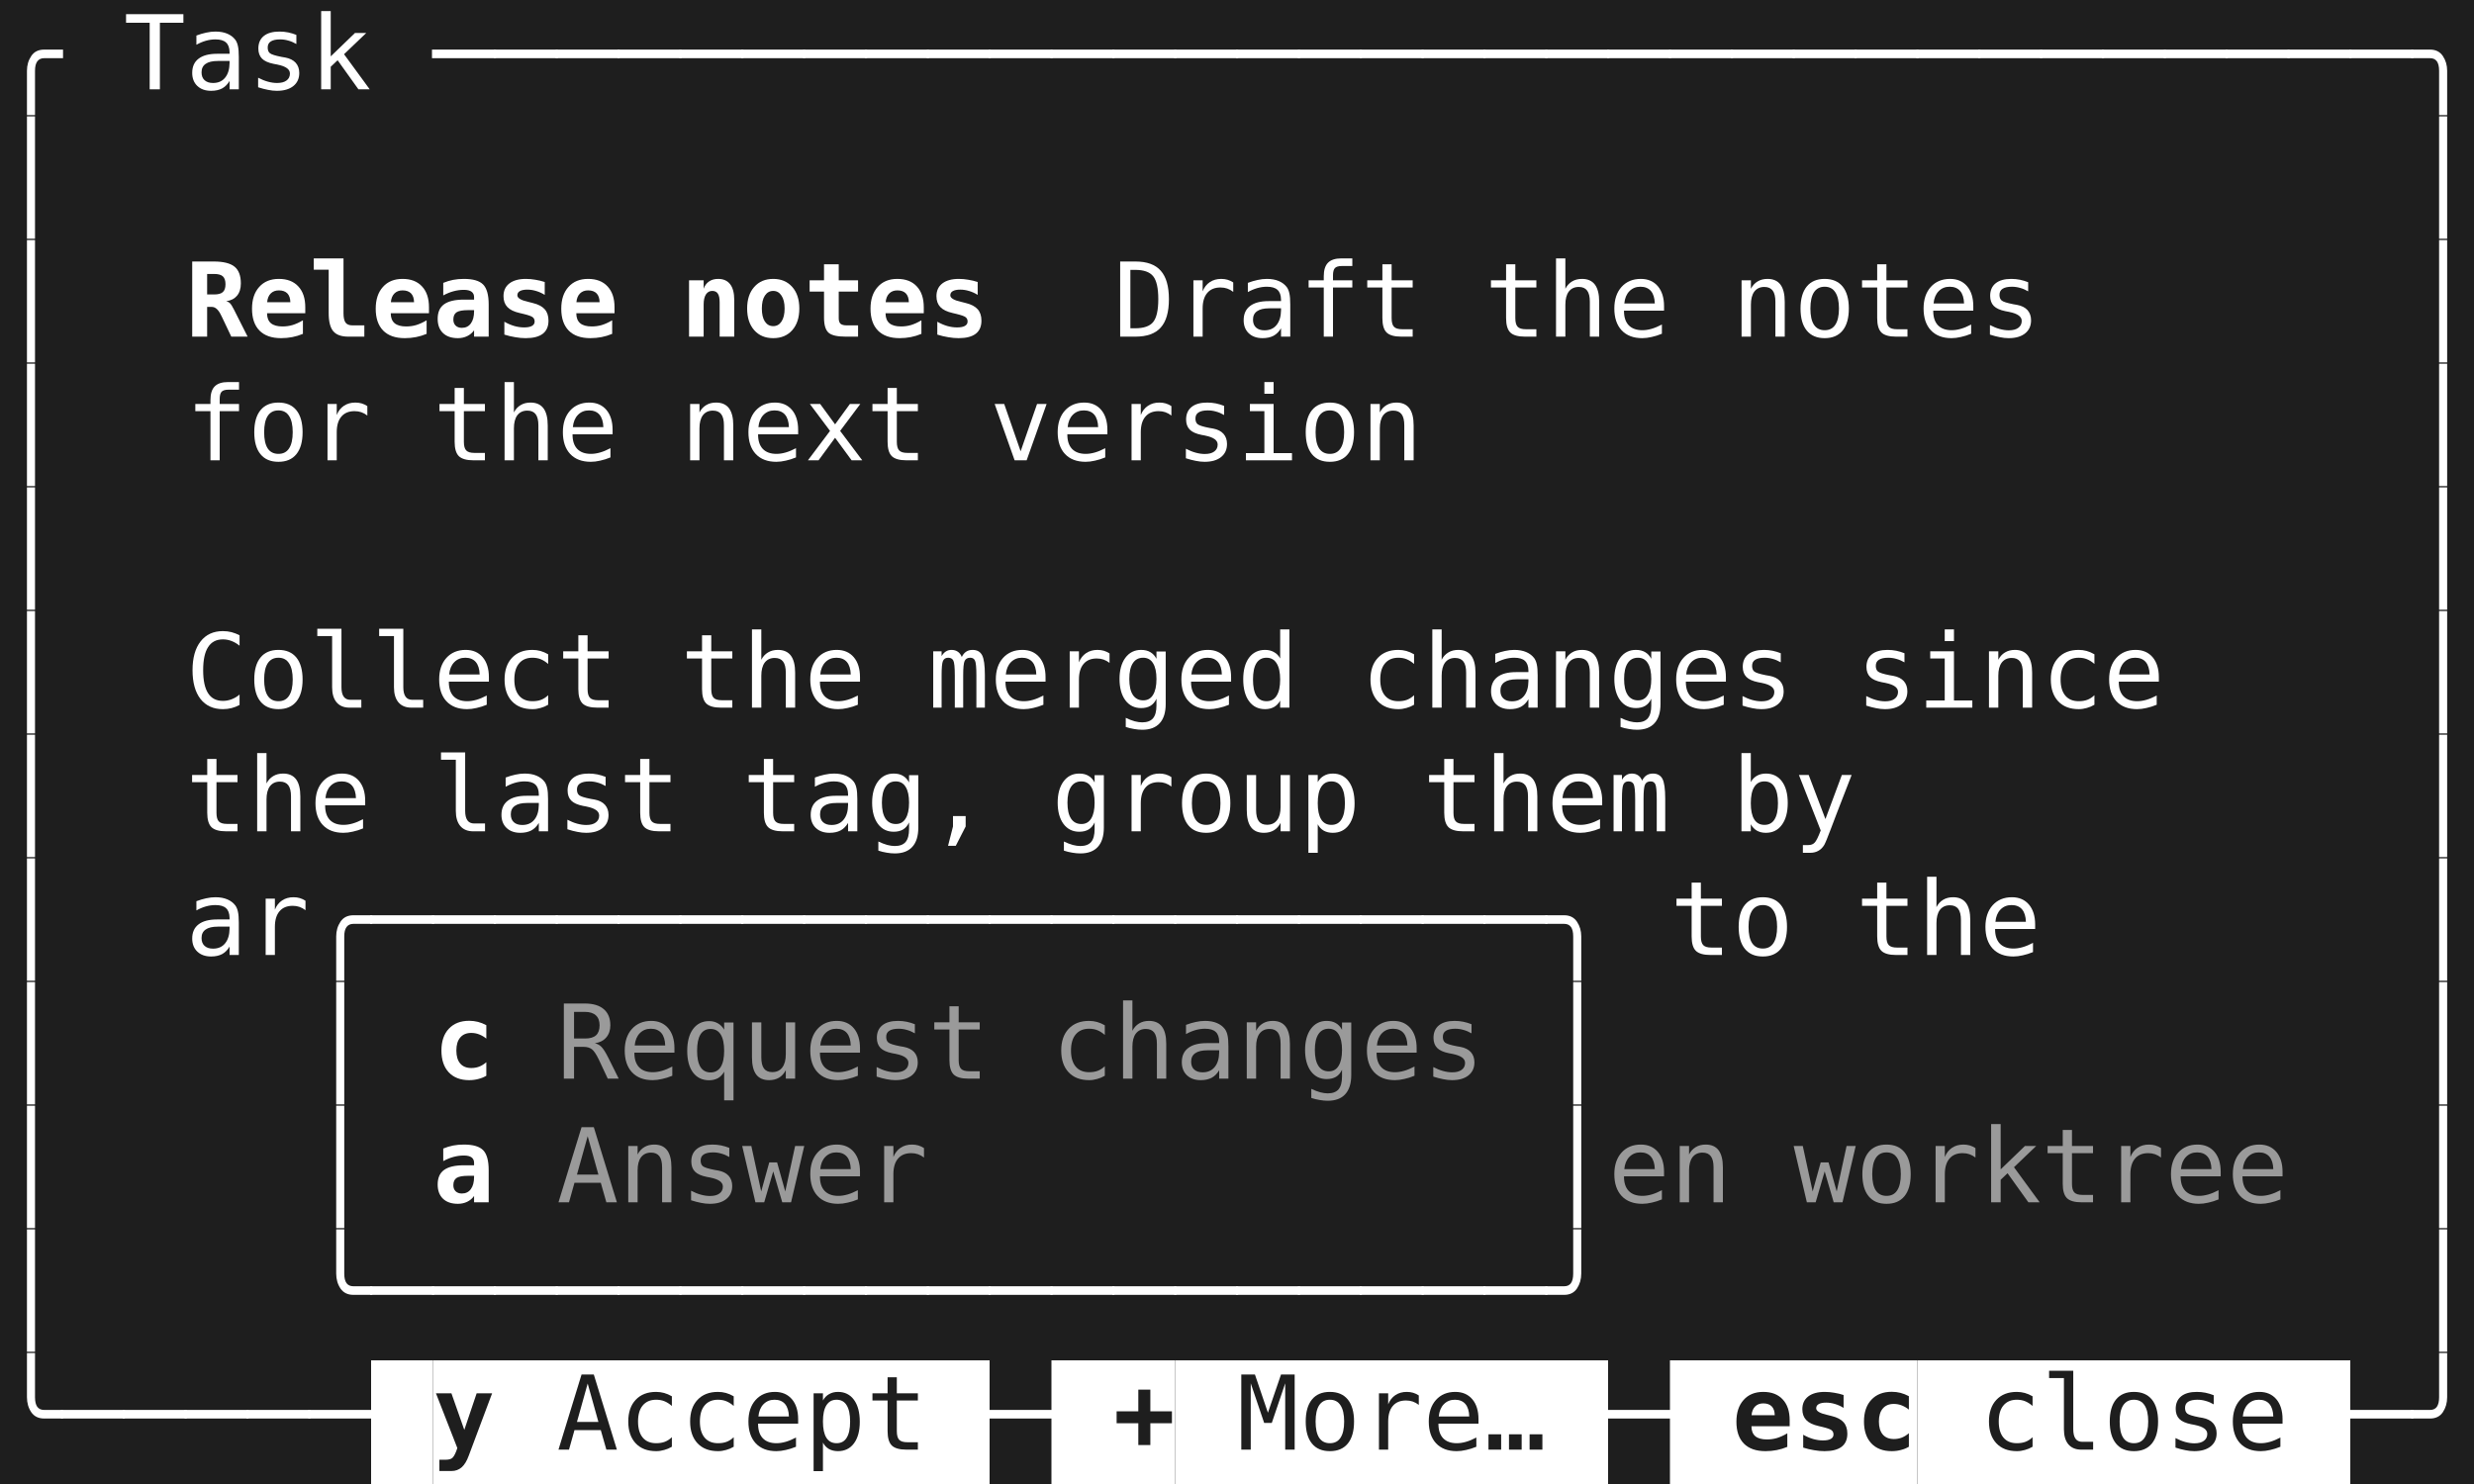
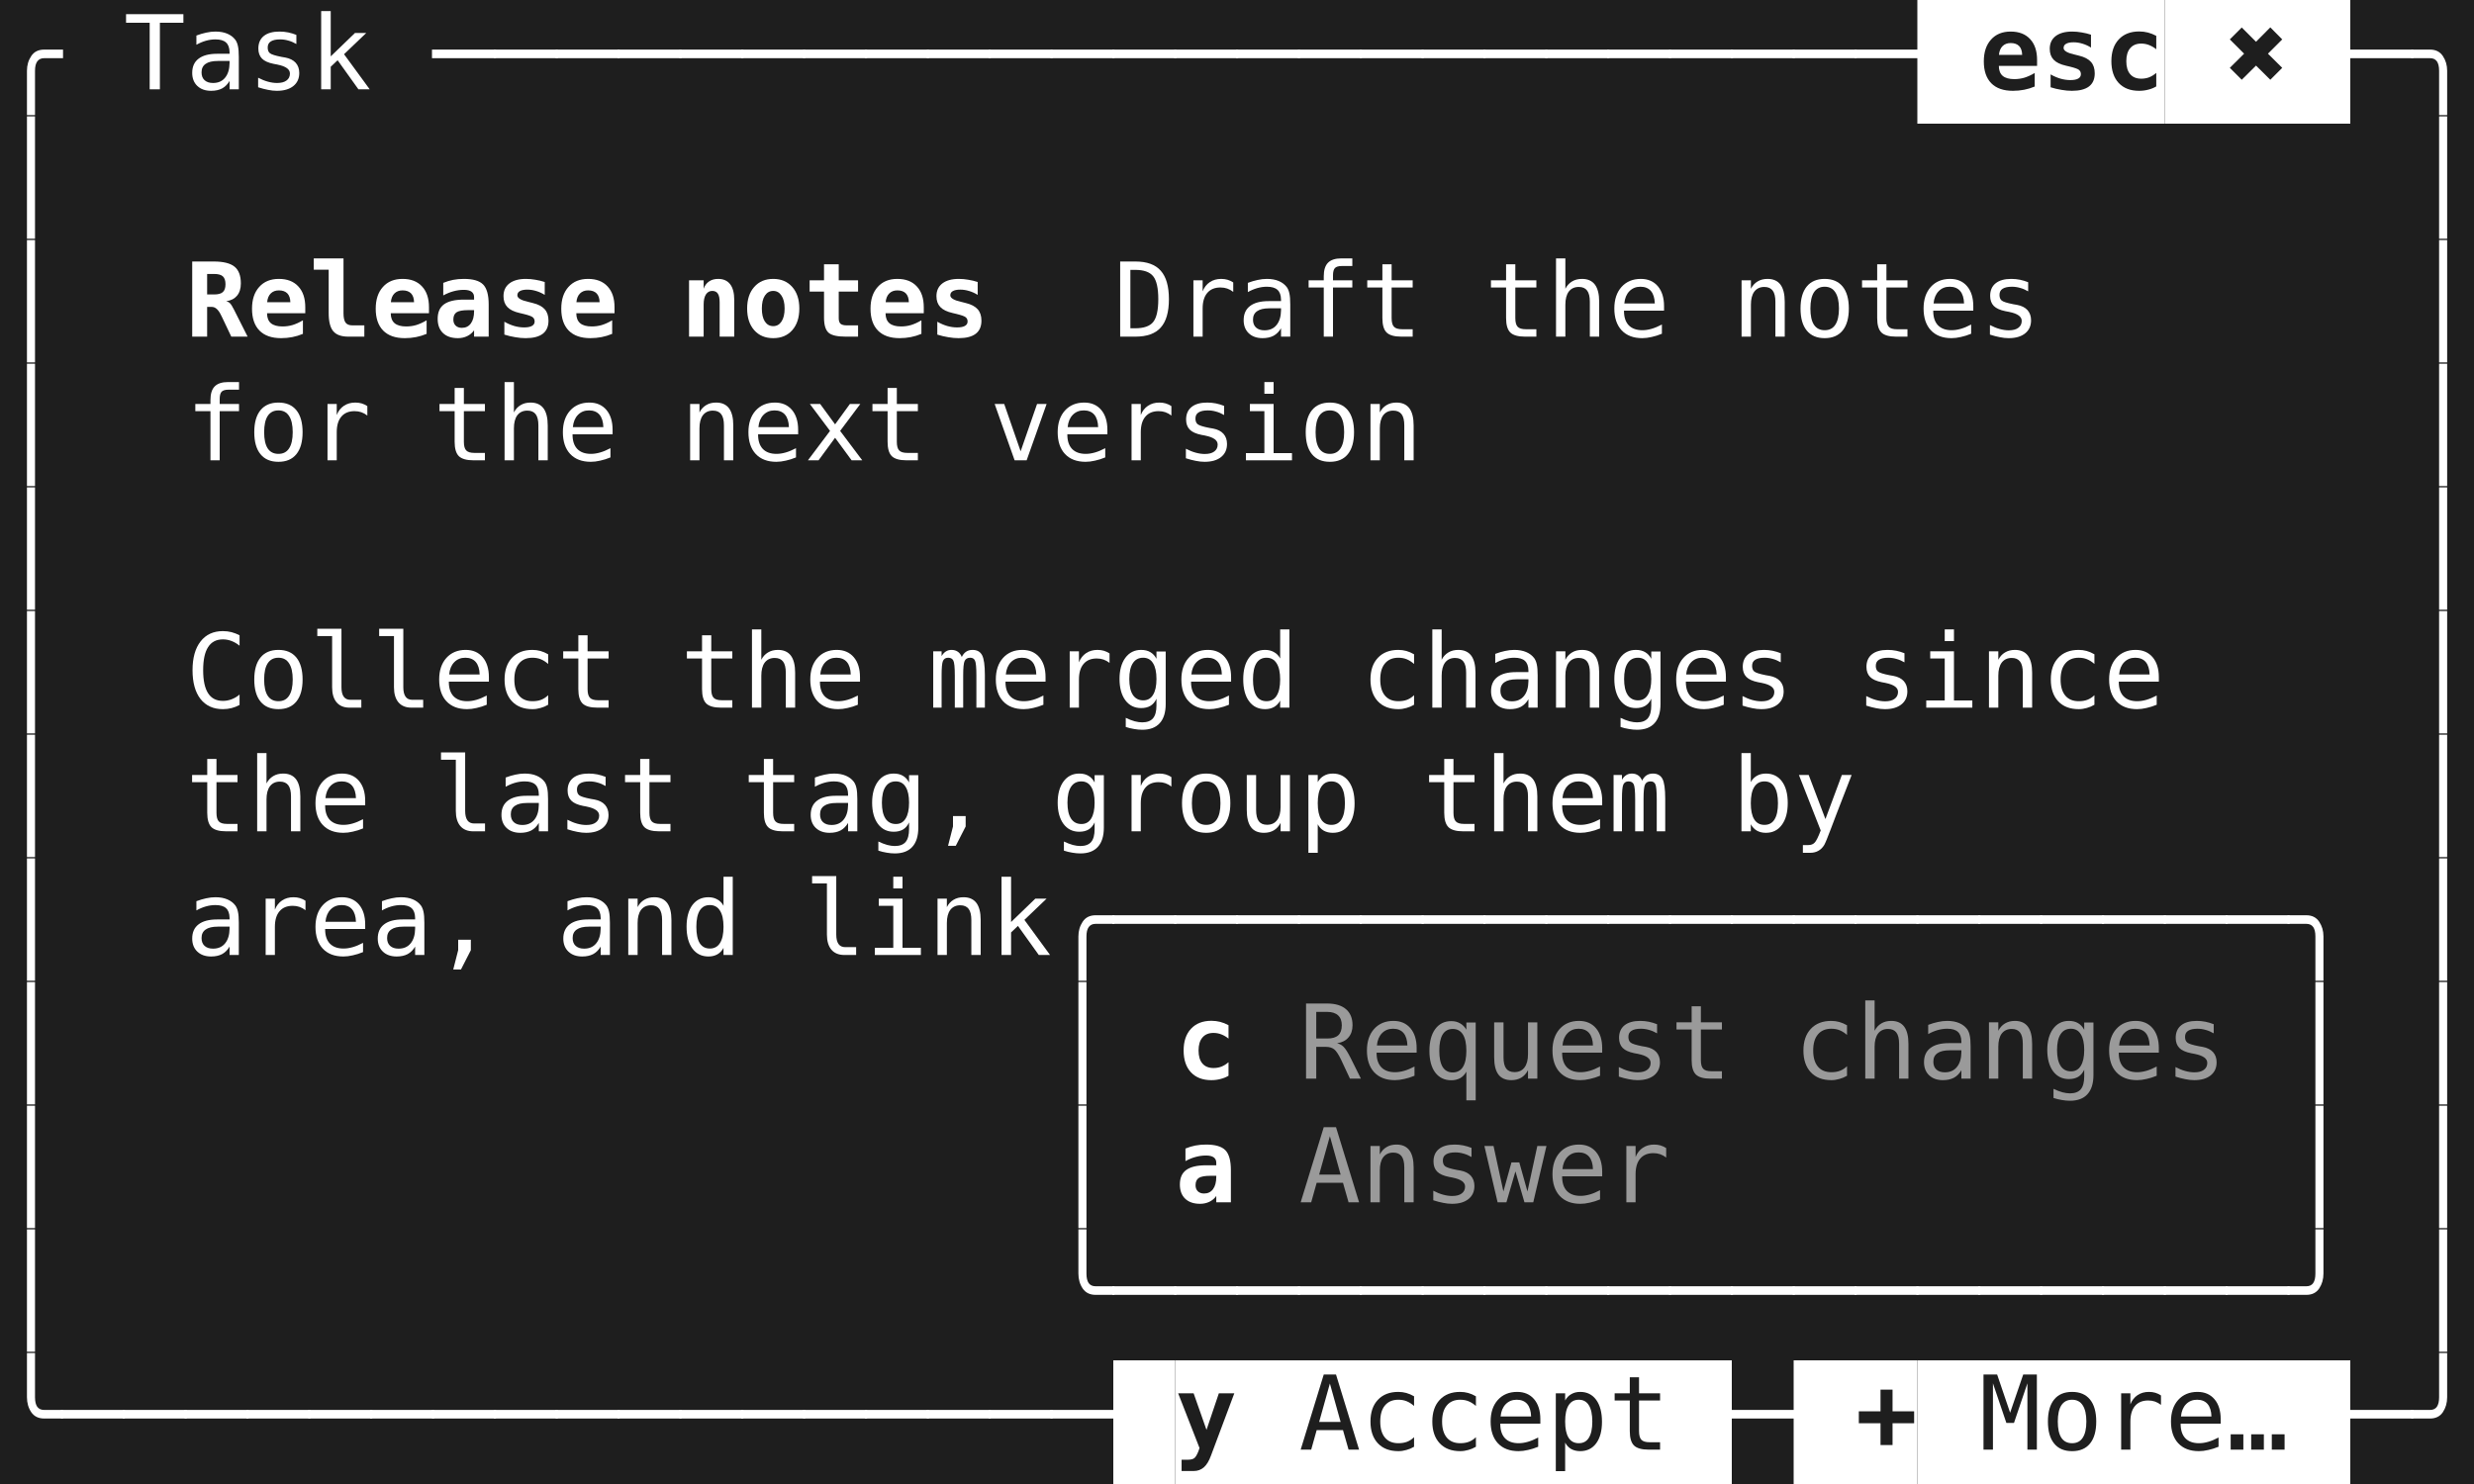
<svg xmlns="http://www.w3.org/2000/svg" width="360" height="216" viewBox="0 0 360 216">
  <rect width="100%" height="100%" fill="#1e1e1e" />
  <g font-family="Menlo, Consolas, 'DejaVu Sans Mono', monospace" font-size="15" xml:space="preserve">
    <g fill="#ffffff">
      <text x="0" y="13">╭</text>
      <text x="18" y="13">T</text>
      <text x="27" y="13">a</text>
      <text x="36" y="13">s</text>
      <text x="45" y="13">k</text>
      <text x="63" y="13">─</text>
      <text x="72" y="13">─</text>
      <text x="81" y="13">─</text>
      <text x="90" y="13">─</text>
      <text x="99" y="13">─</text>
      <text x="108" y="13">─</text>
      <text x="117" y="13">─</text>
      <text x="126" y="13">─</text>
      <text x="135" y="13">─</text>
      <text x="144" y="13">─</text>
      <text x="153" y="13">─</text>
      <text x="162" y="13">─</text>
      <text x="171" y="13">─</text>
      <text x="180" y="13">─</text>
      <text x="189" y="13">─</text>
      <text x="198" y="13">─</text>
      <text x="207" y="13">─</text>
      <text x="216" y="13">─</text>
      <text x="225" y="13">─</text>
      <text x="234" y="13">─</text>
      <text x="243" y="13">─</text>
      <text x="252" y="13">─</text>
      <text x="261" y="13">─</text>
      <text x="270" y="13">─</text>
-       <text x="279" y="13">─</text>
-       <text x="288" y="13">─</text>
-       <text x="297" y="13">─</text>
-       <text x="306" y="13">─</text>
-       <text x="315" y="13">─</text>
-       <text x="324" y="13">─</text>
-       <text x="333" y="13">─</text>
+     </g>
+     <rect x="279" y="0" width="9" height="18" fill="#ffffff" />
+     <rect x="288" y="0" width="27" height="18" fill="#ffffff" />
+     <g fill="#1e1e1e" font-weight="bold">
+       <text x="288" y="13">e</text>
+       <text x="297" y="13">s</text>
+       <text x="306" y="13">c</text>
+     </g>
+     <rect x="315" y="0" width="27" height="18" fill="#ffffff" />
+     <g fill="#1e1e1e">
+       <text x="324" y="13">✖</text>
+     </g>
+     <g fill="#ffffff">
      <text x="342" y="13">─</text>
      <text x="351" y="13">╮</text>
    </g>
    <g fill="#ffffff">
      <text x="0" y="31">│</text>
    </g>
    <g fill="#ffffff">
      <text x="351" y="31">│</text>
    </g>
    <g fill="#ffffff">
      <text x="0" y="49">│</text>
    </g>
    <g fill="#ffffff" font-weight="bold">
      <text x="27" y="49">R</text>
      <text x="36" y="49">e</text>
      <text x="45" y="49">l</text>
      <text x="54" y="49">e</text>
      <text x="63" y="49">a</text>
      <text x="72" y="49">s</text>
      <text x="81" y="49">e</text>
      <text x="99" y="49">n</text>
      <text x="108" y="49">o</text>
      <text x="117" y="49">t</text>
      <text x="126" y="49">e</text>
      <text x="135" y="49">s</text>
    </g>
    <g fill="#ffffff">
      <text x="162" y="49">D</text>
      <text x="171" y="49">r</text>
      <text x="180" y="49">a</text>
      <text x="189" y="49">f</text>
      <text x="198" y="49">t</text>
      <text x="216" y="49">t</text>
      <text x="225" y="49">h</text>
      <text x="234" y="49">e</text>
      <text x="252" y="49">n</text>
      <text x="261" y="49">o</text>
      <text x="270" y="49">t</text>
      <text x="279" y="49">e</text>
      <text x="288" y="49">s</text>
    </g>
    <g fill="#ffffff">
      <text x="351" y="49">│</text>
    </g>
    <g fill="#ffffff">
      <text x="0" y="67">│</text>
    </g>
    <g fill="#ffffff">
      <text x="27" y="67">f</text>
      <text x="36" y="67">o</text>
      <text x="45" y="67">r</text>
      <text x="63" y="67">t</text>
      <text x="72" y="67">h</text>
      <text x="81" y="67">e</text>
      <text x="99" y="67">n</text>
      <text x="108" y="67">e</text>
      <text x="117" y="67">x</text>
      <text x="126" y="67">t</text>
      <text x="144" y="67">v</text>
      <text x="153" y="67">e</text>
      <text x="162" y="67">r</text>
      <text x="171" y="67">s</text>
      <text x="180" y="67">i</text>
      <text x="189" y="67">o</text>
      <text x="198" y="67">n</text>
    </g>
    <g fill="#ffffff">
      <text x="351" y="67">│</text>
    </g>
    <g fill="#ffffff">
      <text x="0" y="85">│</text>
    </g>
    <g fill="#ffffff">
      <text x="351" y="85">│</text>
    </g>
    <g fill="#ffffff">
      <text x="0" y="103">│</text>
    </g>
    <g fill="#ffffff">
      <text x="27" y="103">C</text>
      <text x="36" y="103">o</text>
      <text x="45" y="103">l</text>
      <text x="54" y="103">l</text>
      <text x="63" y="103">e</text>
      <text x="72" y="103">c</text>
      <text x="81" y="103">t</text>
      <text x="99" y="103">t</text>
      <text x="108" y="103">h</text>
      <text x="117" y="103">e</text>
      <text x="135" y="103">m</text>
      <text x="144" y="103">e</text>
      <text x="153" y="103">r</text>
      <text x="162" y="103">g</text>
      <text x="171" y="103">e</text>
      <text x="180" y="103">d</text>
      <text x="198" y="103">c</text>
      <text x="207" y="103">h</text>
      <text x="216" y="103">a</text>
      <text x="225" y="103">n</text>
      <text x="234" y="103">g</text>
      <text x="243" y="103">e</text>
      <text x="252" y="103">s</text>
      <text x="270" y="103">s</text>
      <text x="279" y="103">i</text>
      <text x="288" y="103">n</text>
      <text x="297" y="103">c</text>
      <text x="306" y="103">e</text>
    </g>
    <g fill="#ffffff">
      <text x="351" y="103">│</text>
    </g>
    <g fill="#ffffff">
      <text x="0" y="121">│</text>
    </g>
    <g fill="#ffffff">
      <text x="27" y="121">t</text>
      <text x="36" y="121">h</text>
      <text x="45" y="121">e</text>
      <text x="63" y="121">l</text>
      <text x="72" y="121">a</text>
      <text x="81" y="121">s</text>
      <text x="90" y="121">t</text>
      <text x="108" y="121">t</text>
      <text x="117" y="121">a</text>
      <text x="126" y="121">g</text>
      <text x="135" y="121">,</text>
      <text x="153" y="121">g</text>
      <text x="162" y="121">r</text>
      <text x="171" y="121">o</text>
      <text x="180" y="121">u</text>
      <text x="189" y="121">p</text>
      <text x="207" y="121">t</text>
      <text x="216" y="121">h</text>
      <text x="225" y="121">e</text>
      <text x="234" y="121">m</text>
      <text x="252" y="121">b</text>
      <text x="261" y="121">y</text>
    </g>
    <g fill="#ffffff">
      <text x="351" y="121">│</text>
    </g>
    <g fill="#ffffff">
      <text x="0" y="139">│</text>
    </g>
    <g fill="#ffffff">
      <text x="27" y="139">a</text>
      <text x="36" y="139">r</text>
-       <text x="45" y="139">╭</text>
-       <text x="54" y="139">─</text>
-       <text x="63" y="139">─</text>
-       <text x="72" y="139">─</text>
-       <text x="81" y="139">─</text>
-       <text x="90" y="139">─</text>
-       <text x="99" y="139">─</text>
-       <text x="108" y="139">─</text>
-       <text x="117" y="139">─</text>
-       <text x="126" y="139">─</text>
-       <text x="135" y="139">─</text>
-       <text x="144" y="139">─</text>
-       <text x="153" y="139">─</text>
+       <text x="45" y="139">e</text>
+       <text x="54" y="139">a</text>
+       <text x="63" y="139">,</text>
+       <text x="81" y="139">a</text>
+       <text x="90" y="139">n</text>
+       <text x="99" y="139">d</text>
+       <text x="117" y="139">l</text>
+       <text x="126" y="139">i</text>
+       <text x="135" y="139">n</text>
+       <text x="144" y="139">k</text>
+       <text x="153" y="139">╭</text>
      <text x="162" y="139">─</text>
      <text x="171" y="139">─</text>
      <text x="180" y="139">─</text>
      <text x="189" y="139">─</text>
      <text x="198" y="139">─</text>
      <text x="207" y="139">─</text>
      <text x="216" y="139">─</text>
-       <text x="225" y="139">╮</text>
-       <text x="243" y="139">t</text>
-       <text x="252" y="139">o</text>
-       <text x="270" y="139">t</text>
-       <text x="279" y="139">h</text>
-       <text x="288" y="139">e</text>
+       <text x="225" y="139">─</text>
+       <text x="234" y="139">─</text>
+       <text x="243" y="139">─</text>
+       <text x="252" y="139">─</text>
+       <text x="261" y="139">─</text>
+       <text x="270" y="139">─</text>
+       <text x="279" y="139">─</text>
+       <text x="288" y="139">─</text>
+       <text x="297" y="139">─</text>
+       <text x="306" y="139">─</text>
+       <text x="315" y="139">─</text>
+       <text x="324" y="139">─</text>
+       <text x="333" y="139">╮</text>
    </g>
    <g fill="#ffffff">
      <text x="351" y="139">│</text>
    </g>
    <g fill="#ffffff">
      <text x="0" y="157">│</text>
    </g>
    <g fill="#ffffff">
-       <text x="45" y="157">│</text>
+       <text x="153" y="157">│</text>
    </g>
    <g fill="#ffffff" font-weight="bold">
-       <text x="63" y="157">c</text>
+       <text x="171" y="157">c</text>
    </g>
    <g fill="#ffffff" fill-opacity="0.55">
-       <text x="81" y="157">R</text>
-       <text x="90" y="157">e</text>
-       <text x="99" y="157">q</text>
-       <text x="108" y="157">u</text>
-       <text x="117" y="157">e</text>
-       <text x="126" y="157">s</text>
-       <text x="135" y="157">t</text>
-       <text x="153" y="157">c</text>
-       <text x="162" y="157">h</text>
-       <text x="171" y="157">a</text>
-       <text x="180" y="157">n</text>
-       <text x="189" y="157">g</text>
+       <text x="189" y="157">R</text>
      <text x="198" y="157">e</text>
-       <text x="207" y="157">s</text>
-     </g>
-     <g fill="#ffffff">
-       <text x="225" y="157">│</text>
+       <text x="207" y="157">q</text>
+       <text x="216" y="157">u</text>
+       <text x="225" y="157">e</text>
+       <text x="234" y="157">s</text>
+       <text x="243" y="157">t</text>
+       <text x="261" y="157">c</text>
+       <text x="270" y="157">h</text>
+       <text x="279" y="157">a</text>
+       <text x="288" y="157">n</text>
+       <text x="297" y="157">g</text>
+       <text x="306" y="157">e</text>
+       <text x="315" y="157">s</text>
+     </g>
+     <g fill="#ffffff">
+       <text x="333" y="157">│</text>
    </g>
    <g fill="#ffffff">
      <text x="351" y="157">│</text>
    </g>
    <g fill="#ffffff">
      <text x="0" y="175">│</text>
    </g>
    <g fill="#ffffff">
-       <text x="45" y="175">│</text>
+       <text x="153" y="175">│</text>
    </g>
    <g fill="#ffffff" font-weight="bold">
-       <text x="63" y="175">a</text>
+       <text x="171" y="175">a</text>
    </g>
    <g fill="#ffffff" fill-opacity="0.55">
-       <text x="81" y="175">A</text>
-       <text x="90" y="175">n</text>
-       <text x="99" y="175">s</text>
-       <text x="108" y="175">w</text>
-       <text x="117" y="175">e</text>
-       <text x="126" y="175">r</text>
-     </g>
-     <g fill="#ffffff">
-       <text x="225" y="175">│</text>
-     </g>
-     <g fill="#ffffff" fill-opacity="0.55">
-       <text x="234" y="175">e</text>
-       <text x="243" y="175">n</text>
-       <text x="261" y="175">w</text>
-       <text x="270" y="175">o</text>
-       <text x="279" y="175">r</text>
-       <text x="288" y="175">k</text>
-       <text x="297" y="175">t</text>
-       <text x="306" y="175">r</text>
-       <text x="315" y="175">e</text>
-       <text x="324" y="175">e</text>
+       <text x="189" y="175">A</text>
+       <text x="198" y="175">n</text>
+       <text x="207" y="175">s</text>
+       <text x="216" y="175">w</text>
+       <text x="225" y="175">e</text>
+       <text x="234" y="175">r</text>
+     </g>
+     <g fill="#ffffff">
+       <text x="333" y="175">│</text>
    </g>
    <g fill="#ffffff">
      <text x="351" y="175">│</text>
    </g>
    <g fill="#ffffff">
      <text x="0" y="193">│</text>
    </g>
    <g fill="#ffffff">
-       <text x="45" y="193">╰</text>
-       <text x="54" y="193">─</text>
-       <text x="63" y="193">─</text>
-       <text x="72" y="193">─</text>
-       <text x="81" y="193">─</text>
-       <text x="90" y="193">─</text>
-       <text x="99" y="193">─</text>
-       <text x="108" y="193">─</text>
-       <text x="117" y="193">─</text>
-       <text x="126" y="193">─</text>
-       <text x="135" y="193">─</text>
-       <text x="144" y="193">─</text>
-       <text x="153" y="193">─</text>
+       <text x="153" y="193">╰</text>
      <text x="162" y="193">─</text>
      <text x="171" y="193">─</text>
      <text x="180" y="193">─</text>
      <text x="189" y="193">─</text>
      <text x="198" y="193">─</text>
      <text x="207" y="193">─</text>
      <text x="216" y="193">─</text>
-       <text x="225" y="193">╯</text>
+       <text x="225" y="193">─</text>
+       <text x="234" y="193">─</text>
+       <text x="243" y="193">─</text>
+       <text x="252" y="193">─</text>
+       <text x="261" y="193">─</text>
+       <text x="270" y="193">─</text>
+       <text x="279" y="193">─</text>
+       <text x="288" y="193">─</text>
+       <text x="297" y="193">─</text>
+       <text x="306" y="193">─</text>
+       <text x="315" y="193">─</text>
+       <text x="324" y="193">─</text>
+       <text x="333" y="193">╯</text>
    </g>
    <g fill="#ffffff">
      <text x="351" y="193">│</text>
    </g>
    <g fill="#ffffff">
      <text x="0" y="211">╰</text>
      <text x="9" y="211">─</text>
      <text x="18" y="211">─</text>
      <text x="27" y="211">─</text>
      <text x="36" y="211">─</text>
      <text x="45" y="211">─</text>
-     </g>
-     <rect x="54" y="198" width="9" height="18" fill="#ffffff" />
-     <rect x="63" y="198" width="9" height="18" fill="#ffffff" />
+       <text x="54" y="211">─</text>
+       <text x="63" y="211">─</text>
+       <text x="72" y="211">─</text>
+       <text x="81" y="211">─</text>
+       <text x="90" y="211">─</text>
+       <text x="99" y="211">─</text>
+       <text x="108" y="211">─</text>
+       <text x="117" y="211">─</text>
+       <text x="126" y="211">─</text>
+       <text x="135" y="211">─</text>
+       <text x="144" y="211">─</text>
+       <text x="153" y="211">─</text>
+     </g>
+     <rect x="162" y="198" width="9" height="18" fill="#ffffff" />
+     <rect x="171" y="198" width="9" height="18" fill="#ffffff" />
    <g fill="#1e1e1e" font-weight="bold">
-       <text x="63" y="211">y</text>
-     </g>
-     <rect x="72" y="198" width="72" height="18" fill="#ffffff" />
+       <text x="171" y="211">y</text>
+     </g>
+     <rect x="180" y="198" width="72" height="18" fill="#ffffff" />
    <g fill="#1e1e1e">
-       <text x="81" y="211">A</text>
-       <text x="90" y="211">c</text>
-       <text x="99" y="211">c</text>
-       <text x="108" y="211">e</text>
-       <text x="117" y="211">p</text>
-       <text x="126" y="211">t</text>
-     </g>
-     <g fill="#ffffff">
-       <text x="144" y="211">─</text>
-     </g>
-     <rect x="153" y="198" width="9" height="18" fill="#ffffff" />
-     <rect x="162" y="198" width="9" height="18" fill="#ffffff" />
+       <text x="189" y="211">A</text>
+       <text x="198" y="211">c</text>
+       <text x="207" y="211">c</text>
+       <text x="216" y="211">e</text>
+       <text x="225" y="211">p</text>
+       <text x="234" y="211">t</text>
+     </g>
+     <g fill="#ffffff">
+       <text x="252" y="211">─</text>
+     </g>
+     <rect x="261" y="198" width="9" height="18" fill="#ffffff" />
+     <rect x="270" y="198" width="9" height="18" fill="#ffffff" />
    <g fill="#1e1e1e" font-weight="bold">
-       <text x="162" y="211">+</text>
-     </g>
-     <rect x="171" y="198" width="63" height="18" fill="#ffffff" />
-     <g fill="#1e1e1e">
-       <text x="180" y="211">M</text>
-       <text x="189" y="211">o</text>
-       <text x="198" y="211">r</text>
-       <text x="207" y="211">e</text>
-       <text x="216" y="211">…</text>
-     </g>
-     <g fill="#ffffff">
-       <text x="234" y="211">─</text>
-     </g>
-     <rect x="243" y="198" width="9" height="18" fill="#ffffff" />
-     <rect x="252" y="198" width="27" height="18" fill="#ffffff" />
-     <g fill="#1e1e1e" font-weight="bold">
-       <text x="252" y="211">e</text>
-       <text x="261" y="211">s</text>
-       <text x="270" y="211">c</text>
+       <text x="270" y="211">+</text>
    </g>
    <rect x="279" y="198" width="63" height="18" fill="#ffffff" />
    <g fill="#1e1e1e">
-       <text x="288" y="211">c</text>
-       <text x="297" y="211">l</text>
-       <text x="306" y="211">o</text>
-       <text x="315" y="211">s</text>
-       <text x="324" y="211">e</text>
+       <text x="288" y="211">M</text>
+       <text x="297" y="211">o</text>
+       <text x="306" y="211">r</text>
+       <text x="315" y="211">e</text>
+       <text x="324" y="211">…</text>
    </g>
    <g fill="#ffffff">
      <text x="342" y="211">─</text>
      <text x="351" y="211">╯</text>
    </g>
  </g>
</svg>
